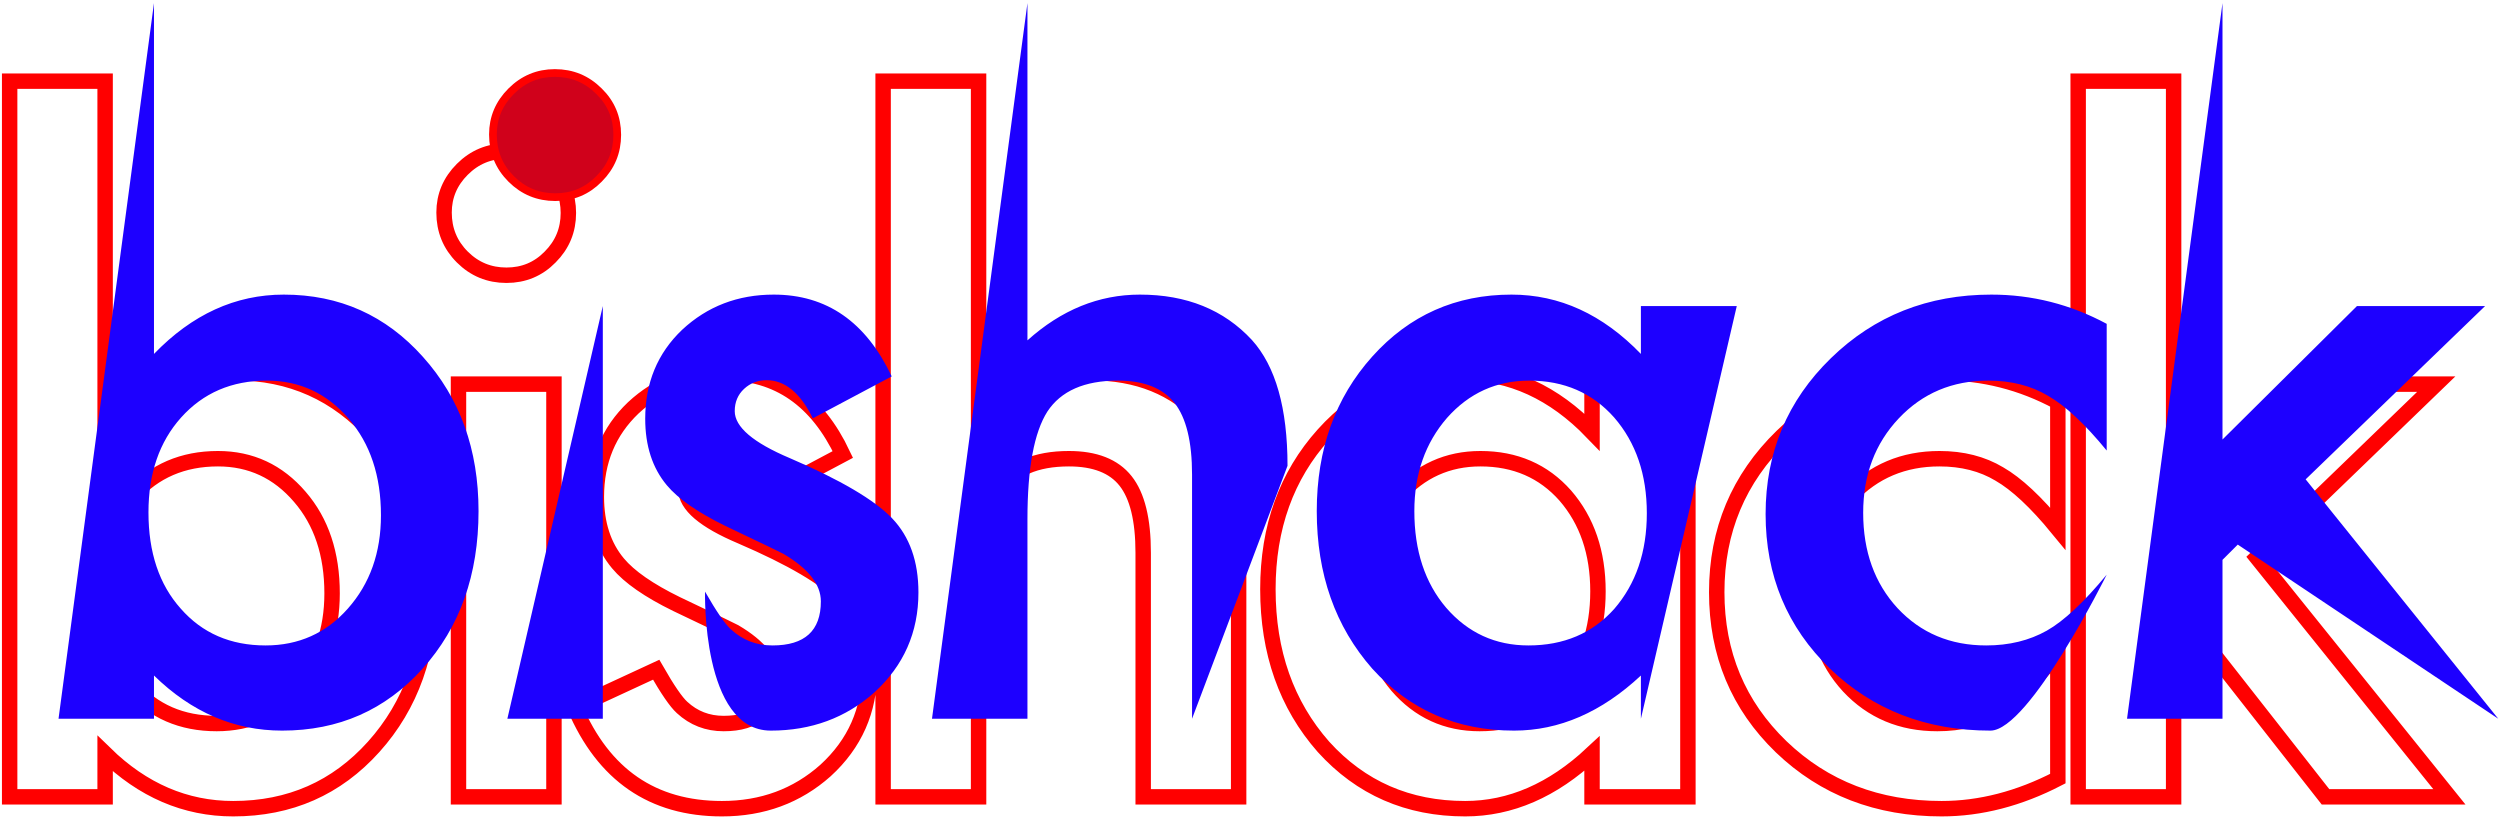
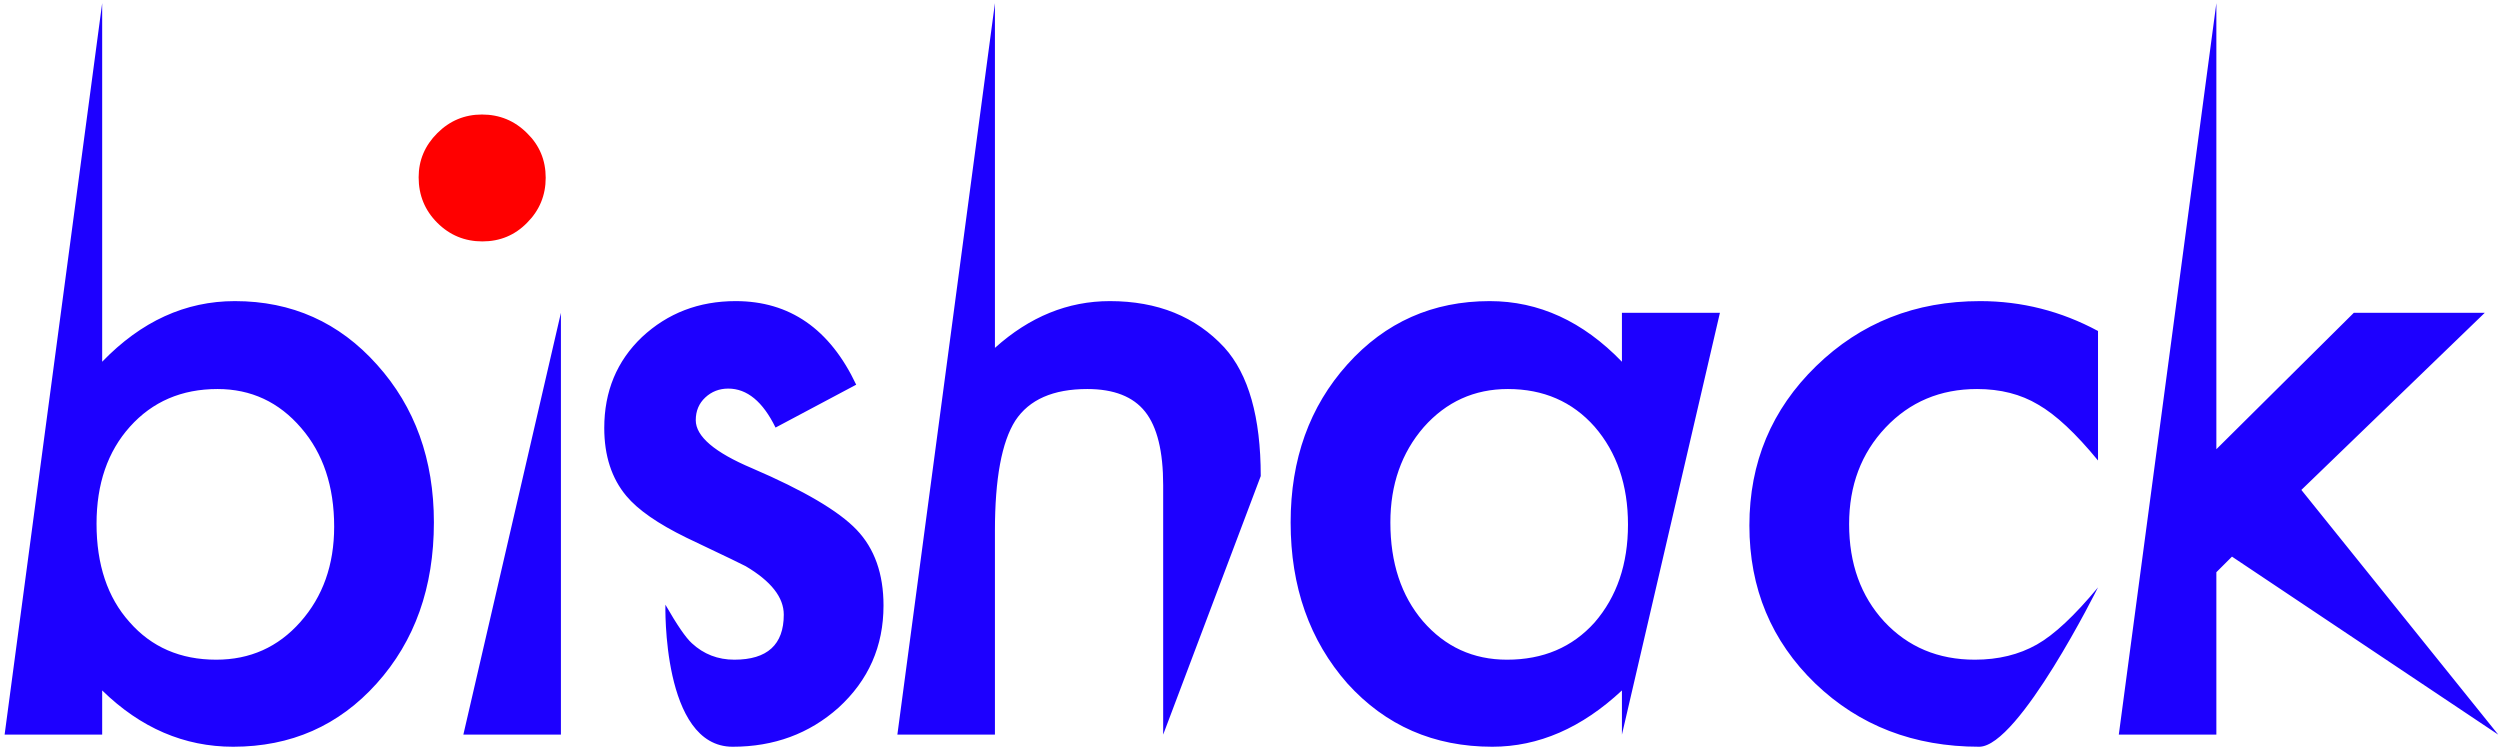
- <svg xmlns="http://www.w3.org/2000/svg" width="324px" height="106px" viewBox="0 0 324 106" version="1.1">
+ <svg xmlns="http://www.w3.org/2000/svg" width="317px" height="95px" viewBox="0 0 317 95" version="1.1">
  <defs />
-   <g id="Default" stroke="none" stroke-width="1" fill="none" fill-rule="evenodd">
-     <g id="bishack" transform="translate(1, 0)">
-       <path d="M12.623,10.521 L12.623,55.989 C17.571,50.864 23.179,48.301 29.447,48.301 C36.669,48.301 42.68,50.992 47.482,56.374 C52.284,61.718 54.685,68.381 54.685,76.362 C54.685,84.599 52.265,91.408 47.427,96.79 C42.625,102.135 36.559,104.807 29.227,104.807 C23.033,104.807 17.498,102.428 12.623,97.669 L12.623,103.27 L0.251,103.27 L0.251,10.521 L12.623,10.521 Z M42.039,76.911 C42.039,71.786 40.646,67.613 37.86,64.391 C35.037,61.096 31.5,59.449 27.248,59.449 C22.703,59.449 19.001,61.041 16.141,64.226 C13.319,67.375 11.908,71.475 11.908,76.527 C11.908,81.725 13.301,85.88 16.086,88.992 C18.872,92.177 22.538,93.77 27.083,93.77 C31.372,93.77 34.927,92.177 37.75,88.992 C40.609,85.771 42.039,81.744 42.039,76.911 Z M70.792,49.784 L70.792,103.27 L58.42,103.27 L58.42,49.784 L70.792,49.784 Z M56.551,27.544 C56.551,25.384 57.339,23.517 58.915,21.943 C60.491,20.369 62.379,19.581 64.579,19.581 C66.815,19.581 68.721,20.369 70.297,21.943 C71.873,23.48 72.661,25.366 72.661,27.599 C72.661,29.832 71.873,31.736 70.297,33.31 C68.757,34.884 66.87,35.671 64.634,35.671 C62.398,35.671 60.491,34.884 58.915,33.31 C57.339,31.736 56.551,29.814 56.551,27.544 Z M108.232,58.9 L98.005,64.336 C96.392,61.041 94.395,59.394 92.012,59.394 C90.876,59.394 89.904,59.769 89.098,60.52 C88.292,61.27 87.888,62.231 87.888,63.402 C87.888,65.453 90.271,67.484 95.036,69.498 C101.597,72.317 106.014,74.916 108.287,77.296 C110.56,79.675 111.696,82.878 111.696,86.905 C111.696,92.067 109.79,96.387 105.978,99.865 C102.276,103.16 97.804,104.807 92.562,104.807 C83.581,104.807 77.222,100.433 73.483,91.683 L84.039,86.796 C85.506,89.358 86.624,90.987 87.393,91.683 C88.896,93.074 90.692,93.77 92.782,93.77 C96.961,93.77 99.05,91.866 99.05,88.059 C99.05,85.862 97.437,83.812 94.211,81.908 C92.965,81.286 91.719,80.682 90.473,80.096 C89.226,79.51 87.962,78.906 86.679,78.284 C83.086,76.527 80.557,74.77 79.091,73.012 C77.222,70.779 76.287,67.905 76.287,64.391 C76.287,59.742 77.881,55.898 81.07,52.859 C84.333,49.821 88.291,48.301 92.947,48.301 C99.801,48.301 104.896,51.834 108.232,58.9 Z M113.452,10.521 L125.824,10.521 L125.824,54.232 C130.222,50.278 135.079,48.301 140.394,48.301 C146.442,48.301 151.281,50.26 154.91,54.177 C157.989,57.582 159.528,63.018 159.528,70.486 L159.528,103.27 L147.157,103.27 L147.157,71.64 C147.157,67.356 146.397,64.254 144.875,62.332 C143.354,60.41 140.907,59.449 137.535,59.449 C133.21,59.449 130.167,60.785 128.408,63.457 C126.685,66.166 125.824,70.816 125.824,77.405 L125.824,103.27 L113.452,103.27 L113.452,10.521 Z M205.326,49.784 L217.752,49.784 L217.752,103.27 L205.326,103.27 L205.326,97.669 C200.231,102.428 194.751,104.807 188.886,104.807 C181.482,104.807 175.36,102.135 170.522,96.79 C165.72,91.335 163.319,84.526 163.319,76.362 C163.319,68.345 165.72,61.664 170.522,56.319 C175.324,50.974 181.335,48.301 188.556,48.301 C194.788,48.301 200.378,50.864 205.326,55.989 L205.326,49.784 Z M175.965,76.362 C175.965,81.487 177.34,85.661 180.089,88.882 C182.911,92.141 186.467,93.77 190.756,93.77 C195.338,93.77 199.04,92.195 201.862,89.047 C204.685,85.789 206.096,81.652 206.096,76.637 C206.096,71.621 204.685,67.484 201.862,64.226 C199.04,61.041 195.374,59.449 190.866,59.449 C186.614,59.449 183.058,61.059 180.199,64.281 C177.376,67.539 175.965,71.566 175.965,76.362 Z M265.695,52.09 L265.695,68.509 C262.872,65.068 260.343,62.707 258.107,61.426 C255.908,60.108 253.324,59.449 250.354,59.449 C245.699,59.449 241.832,61.078 238.753,64.336 C235.674,67.594 234.134,71.676 234.134,76.582 C234.134,81.597 235.619,85.716 238.588,88.937 C241.594,92.159 245.424,93.77 250.079,93.77 C253.049,93.77 255.669,93.129 257.942,91.848 C260.141,90.603 262.726,88.187 265.695,84.599 L265.695,100.908 C260.673,103.508 255.651,104.807 250.629,104.807 C242.345,104.807 235.417,102.135 229.846,96.79 C224.274,91.408 221.488,84.727 221.488,76.746 C221.488,68.766 224.311,62.03 229.956,56.538 C235.601,51.047 242.528,48.301 250.739,48.301 C256.018,48.301 261.003,49.564 265.695,52.09 Z M280.702,10.521 L280.702,67.082 L298.132,49.784 L314.737,49.784 L291.479,72.244 L316.441,103.27 L300.386,103.27 L282.681,80.7 L280.702,82.677 L280.702,103.27 L268.331,103.27 L268.331,10.521 L280.702,10.521 Z" id="red_outline" stroke="#FF0000" stroke-width="2" />
-       <path d="M18.956,0.4 L18.956,45.869 C23.904,40.743 29.513,38.181 35.781,38.181 C43.002,38.181 49.013,40.872 53.815,46.253 C58.617,51.598 61.018,58.261 61.018,66.242 C61.018,74.479 58.599,81.288 53.76,86.669 C48.958,92.014 42.892,94.687 35.561,94.687 C29.366,94.687 23.831,92.307 18.956,87.548 L18.956,93.149 L6.585,93.149 L18.956,0.4 Z M48.372,66.791 C48.372,61.665 46.979,57.492 44.193,54.27 C41.371,50.976 37.833,49.328 33.581,49.328 C29.036,49.328 25.334,50.921 22.475,54.106 C19.652,57.254 18.241,61.354 18.241,66.406 C18.241,71.605 19.634,75.76 22.42,78.872 C25.206,82.057 28.871,83.649 33.416,83.649 C37.705,83.649 41.261,82.057 44.083,78.872 C46.942,75.65 48.372,71.623 48.372,66.791 Z M77.125,39.663 L77.125,93.149 L64.754,93.149 L77.125,39.663 Z M62.884,17.423 C62.884,15.264 63.672,13.396 65.249,11.822 C66.825,10.248 68.713,9.461 70.912,9.461 C73.148,9.461 75.054,10.248 76.63,11.822 C78.206,13.36 78.994,15.245 78.994,17.478 C78.994,19.712 78.206,21.615 76.63,23.189 C75.091,24.764 73.203,25.551 70.967,25.551 C68.731,25.551 66.825,24.764 65.249,23.189 C63.672,21.615 62.884,19.693 62.884,17.423 Z M114.565,48.779 L104.339,54.216 C102.726,50.921 100.728,49.273 98.345,49.273 C97.209,49.273 96.238,49.649 95.431,50.399 C94.625,51.15 94.222,52.111 94.222,53.282 C94.222,55.332 96.604,57.364 101.369,59.377 C107.931,62.196 112.348,64.796 114.62,67.175 C116.893,69.555 118.029,72.758 118.029,76.785 C118.029,81.947 116.123,86.267 112.311,89.745 C108.609,93.039 104.137,94.687 98.895,94.687 C89.915,94.687 90.373,76.675 90.373,76.675 C91.839,79.238 92.957,80.867 93.727,81.562 C95.23,82.954 97.026,83.649 99.115,83.649 C103.294,83.649 105.383,81.746 105.383,77.938 C105.383,75.742 103.77,73.692 100.545,71.788 C99.298,71.165 98.052,70.561 96.806,69.976 C95.56,69.39 94.295,68.786 93.012,68.164 C89.42,66.406 86.891,64.649 85.424,62.892 C83.555,60.659 82.62,57.785 82.62,54.27 C82.62,49.621 84.215,45.777 87.404,42.739 C90.666,39.7 94.625,38.181 99.28,38.181 C106.135,38.181 111.23,41.714 114.565,48.779 Z M132.157,0.4 L132.157,44.111 C136.556,40.158 141.412,38.181 146.727,38.181 C152.776,38.181 157.614,40.139 161.243,44.057 C164.322,47.461 165.862,52.898 165.862,60.366 L153.49,93.149 L153.49,61.519 C153.49,57.236 152.73,54.133 151.209,52.211 C149.687,50.289 147.241,49.328 143.868,49.328 C139.543,49.328 136.501,50.664 134.741,53.337 C133.018,56.046 132.157,60.695 132.157,67.285 L132.157,93.149 L119.786,93.149 L132.157,0.4 Z M211.66,39.663 L224.086,39.663 L211.66,93.149 L211.66,87.548 C206.564,92.307 201.084,94.687 195.22,94.687 C187.815,94.687 181.694,92.014 176.855,86.669 C172.053,81.215 169.652,74.405 169.652,66.242 C169.652,58.224 172.053,51.543 176.855,46.198 C181.657,40.853 187.669,38.181 194.89,38.181 C201.121,38.181 206.711,40.743 211.66,45.869 L211.66,39.663 Z M182.299,66.242 C182.299,71.367 183.673,75.54 186.422,78.762 C189.245,82.02 192.8,83.649 197.089,83.649 C201.671,83.649 205.373,82.075 208.196,78.927 C211.018,75.668 212.429,71.532 212.429,66.516 C212.429,61.501 211.018,57.364 208.196,54.106 C205.373,50.921 201.708,49.328 197.199,49.328 C192.947,49.328 189.391,50.939 186.532,54.161 C183.71,57.419 182.299,61.446 182.299,66.242 Z M272.028,41.97 L272.028,58.389 C269.206,54.948 266.676,52.586 264.44,51.305 C262.241,49.987 259.657,49.328 256.688,49.328 C252.032,49.328 248.165,50.957 245.086,54.216 C242.007,57.474 240.468,61.556 240.468,66.461 C240.468,71.477 241.952,75.595 244.921,78.817 C247.927,82.038 251.758,83.649 256.413,83.649 C259.382,83.649 262.003,83.009 264.275,81.727 C266.475,80.482 269.059,78.066 272.028,74.479 C272.028,74.479 261.984,94.687 256.963,94.687 C248.678,94.687 241.751,92.014 236.179,86.669 C230.607,81.288 227.822,74.607 227.822,66.626 C227.822,58.645 230.644,51.909 236.289,46.418 C241.934,40.926 248.862,38.181 257.073,38.181 C262.351,38.181 267.336,39.444 272.028,41.97 Z M287.035,0.4 L287.035,56.961 L304.465,39.663 L321.07,39.663 L297.812,62.123 L322.774,93.149 L289.015,70.58 L287.035,72.557 L287.035,93.149 L274.664,93.149 L287.035,0.4 Z" id="fill" fill="#1D00FF" />
-       <path d="M62.884,17.423 C62.884,15.264 63.672,13.396 65.249,11.822 C66.825,10.248 68.713,9.461 70.912,9.461 C73.148,9.461 75.054,10.248 76.63,11.822 C78.206,13.36 78.994,15.245 78.994,17.478 C78.994,19.712 78.206,21.615 76.63,23.189 C75.091,24.764 73.203,25.551 70.967,25.551 C68.731,25.551 66.825,24.764 65.249,23.189 C63.672,21.615 62.884,19.693 62.884,17.423 Z" id="Path" stroke="#FF0000" fill="#D0011B" />
+   <g id="bishack.dev" stroke="none" stroke-width="1" fill="none" fill-rule="evenodd">
+     <g id="logo" transform="translate(-6, 0)">
+       <path d="M18.956,0.4 L18.956,45.869 C23.904,40.743 29.513,38.181 35.781,38.181 C43.002,38.181 49.013,40.872 53.815,46.253 C58.617,51.598 61.018,58.261 61.018,66.242 C61.018,74.479 58.599,81.288 53.76,86.669 C48.958,92.014 42.892,94.687 35.561,94.687 C29.366,94.687 23.831,92.307 18.956,87.548 L18.956,93.149 L6.585,93.149 L18.956,0.4 Z M48.372,66.791 C48.372,61.665 46.979,57.492 44.193,54.27 C41.371,50.976 37.833,49.328 33.581,49.328 C29.036,49.328 25.334,50.921 22.475,54.106 C19.652,57.254 18.241,61.354 18.241,66.406 C18.241,71.605 19.634,75.76 22.42,78.872 C25.206,82.057 28.871,83.649 33.416,83.649 C37.705,83.649 41.261,82.057 44.083,78.872 C46.942,75.65 48.372,71.623 48.372,66.791 Z M77.125,39.663 L77.125,93.149 L64.754,93.149 L77.125,39.663 Z M62.884,17.423 C62.884,15.264 63.672,13.396 65.249,11.822 C66.825,10.248 68.713,9.461 70.912,9.461 C73.148,9.461 75.054,10.248 76.63,11.822 C78.206,13.36 78.994,15.245 78.994,17.478 C78.994,19.712 78.206,21.615 76.63,23.189 C75.091,24.764 73.203,25.551 70.967,25.551 C68.731,25.551 66.825,24.764 65.249,23.189 C63.672,21.615 62.884,19.693 62.884,17.423 Z M114.565,48.779 L104.339,54.216 C102.726,50.921 100.728,49.273 98.345,49.273 C97.209,49.273 96.238,49.649 95.431,50.399 C94.625,51.15 94.222,52.111 94.222,53.282 C94.222,55.332 96.604,57.364 101.369,59.377 C107.931,62.196 112.348,64.796 114.62,67.175 C116.893,69.555 118.029,72.758 118.029,76.785 C118.029,81.947 116.123,86.267 112.311,89.745 C108.609,93.039 104.137,94.687 98.895,94.687 C89.915,94.687 90.373,76.675 90.373,76.675 C91.839,79.238 92.957,80.867 93.727,81.562 C95.23,82.954 97.026,83.649 99.115,83.649 C103.294,83.649 105.383,81.746 105.383,77.938 C105.383,75.742 103.77,73.692 100.545,71.788 C99.298,71.165 98.052,70.561 96.806,69.976 C95.56,69.39 94.295,68.786 93.012,68.164 C89.42,66.406 86.891,64.649 85.424,62.892 C83.555,60.659 82.62,57.785 82.62,54.27 C82.62,49.621 84.215,45.777 87.404,42.739 C90.666,39.7 94.625,38.181 99.28,38.181 C106.135,38.181 111.23,41.714 114.565,48.779 Z M132.157,0.4 L132.157,44.111 C136.556,40.158 141.412,38.181 146.727,38.181 C152.776,38.181 157.614,40.139 161.243,44.057 C164.322,47.461 165.862,52.898 165.862,60.366 L153.49,93.149 L153.49,61.519 C153.49,57.236 152.73,54.133 151.209,52.211 C149.687,50.289 147.241,49.328 143.868,49.328 C139.543,49.328 136.501,50.664 134.741,53.337 C133.018,56.046 132.157,60.695 132.157,67.285 L132.157,93.149 L119.786,93.149 L132.157,0.4 Z M211.66,39.663 L224.086,39.663 L211.66,93.149 L211.66,87.548 C206.564,92.307 201.084,94.687 195.22,94.687 C187.815,94.687 181.694,92.014 176.855,86.669 C172.053,81.215 169.652,74.405 169.652,66.242 C169.652,58.224 172.053,51.543 176.855,46.198 C181.657,40.853 187.669,38.181 194.89,38.181 C201.121,38.181 206.711,40.743 211.66,45.869 L211.66,39.663 Z M182.299,66.242 C182.299,71.367 183.673,75.54 186.422,78.762 C189.245,82.02 192.8,83.649 197.089,83.649 C201.671,83.649 205.373,82.075 208.196,78.927 C211.018,75.668 212.429,71.532 212.429,66.516 C212.429,61.501 211.018,57.364 208.196,54.106 C205.373,50.921 201.708,49.328 197.199,49.328 C192.947,49.328 189.391,50.939 186.532,54.161 C183.71,57.419 182.299,61.446 182.299,66.242 Z M272.028,41.97 L272.028,58.389 C269.206,54.948 266.676,52.586 264.44,51.305 C262.241,49.987 259.657,49.328 256.688,49.328 C252.032,49.328 248.165,50.957 245.086,54.216 C242.007,57.474 240.468,61.556 240.468,66.461 C240.468,71.477 241.952,75.595 244.921,78.817 C247.927,82.038 251.758,83.649 256.413,83.649 C259.382,83.649 262.003,83.009 264.275,81.727 C266.475,80.482 269.059,78.066 272.028,74.479 C272.028,74.479 261.984,94.687 256.963,94.687 C248.678,94.687 241.751,92.014 236.179,86.669 C230.607,81.288 227.822,74.607 227.822,66.626 C227.822,58.645 230.644,51.909 236.289,46.418 C241.934,40.926 248.862,38.181 257.073,38.181 C262.351,38.181 267.336,39.444 272.028,41.97 Z M287.035,0.4 L287.035,56.961 L304.465,39.663 L321.07,39.663 L297.812,62.123 L322.774,93.149 L289.015,70.58 L287.035,72.557 L287.035,93.149 L274.664,93.149 L287.035,0.4 Z M62.884,17.423 C62.884,15.264 63.672,13.396 65.249,11.822 C66.825,10.248 68.713,9.461 70.912,9.461 C73.148,9.461 75.054,10.248 76.63,11.822 C78.206,13.36 78.994,15.245 78.994,17.478 C78.994,19.712 78.206,21.615 76.63,23.189 C75.091,24.764 73.203,25.551 70.967,25.551 C68.731,25.551 66.825,24.764 65.249,23.189 C63.672,21.615 62.884,19.693 62.884,17.423 Z" id="fill" fill="#1D00FF" />
+       <path d="M59.084,22.484 C59.084,20.324 59.872,18.457 61.449,16.883 C63.025,15.308 64.913,14.521 67.112,14.521 C69.348,14.521 71.254,15.308 72.83,16.883 C74.406,18.42 75.194,20.305 75.194,22.539 C75.194,24.772 74.406,26.675 72.83,28.25 C71.291,29.824 69.403,30.611 67.167,30.611 C64.931,30.611 63.025,29.824 61.449,28.25 C59.872,26.675 59.084,24.753 59.084,22.484 Z" id="Path" fill="#FF0000" />
    </g>
  </g>
</svg>
